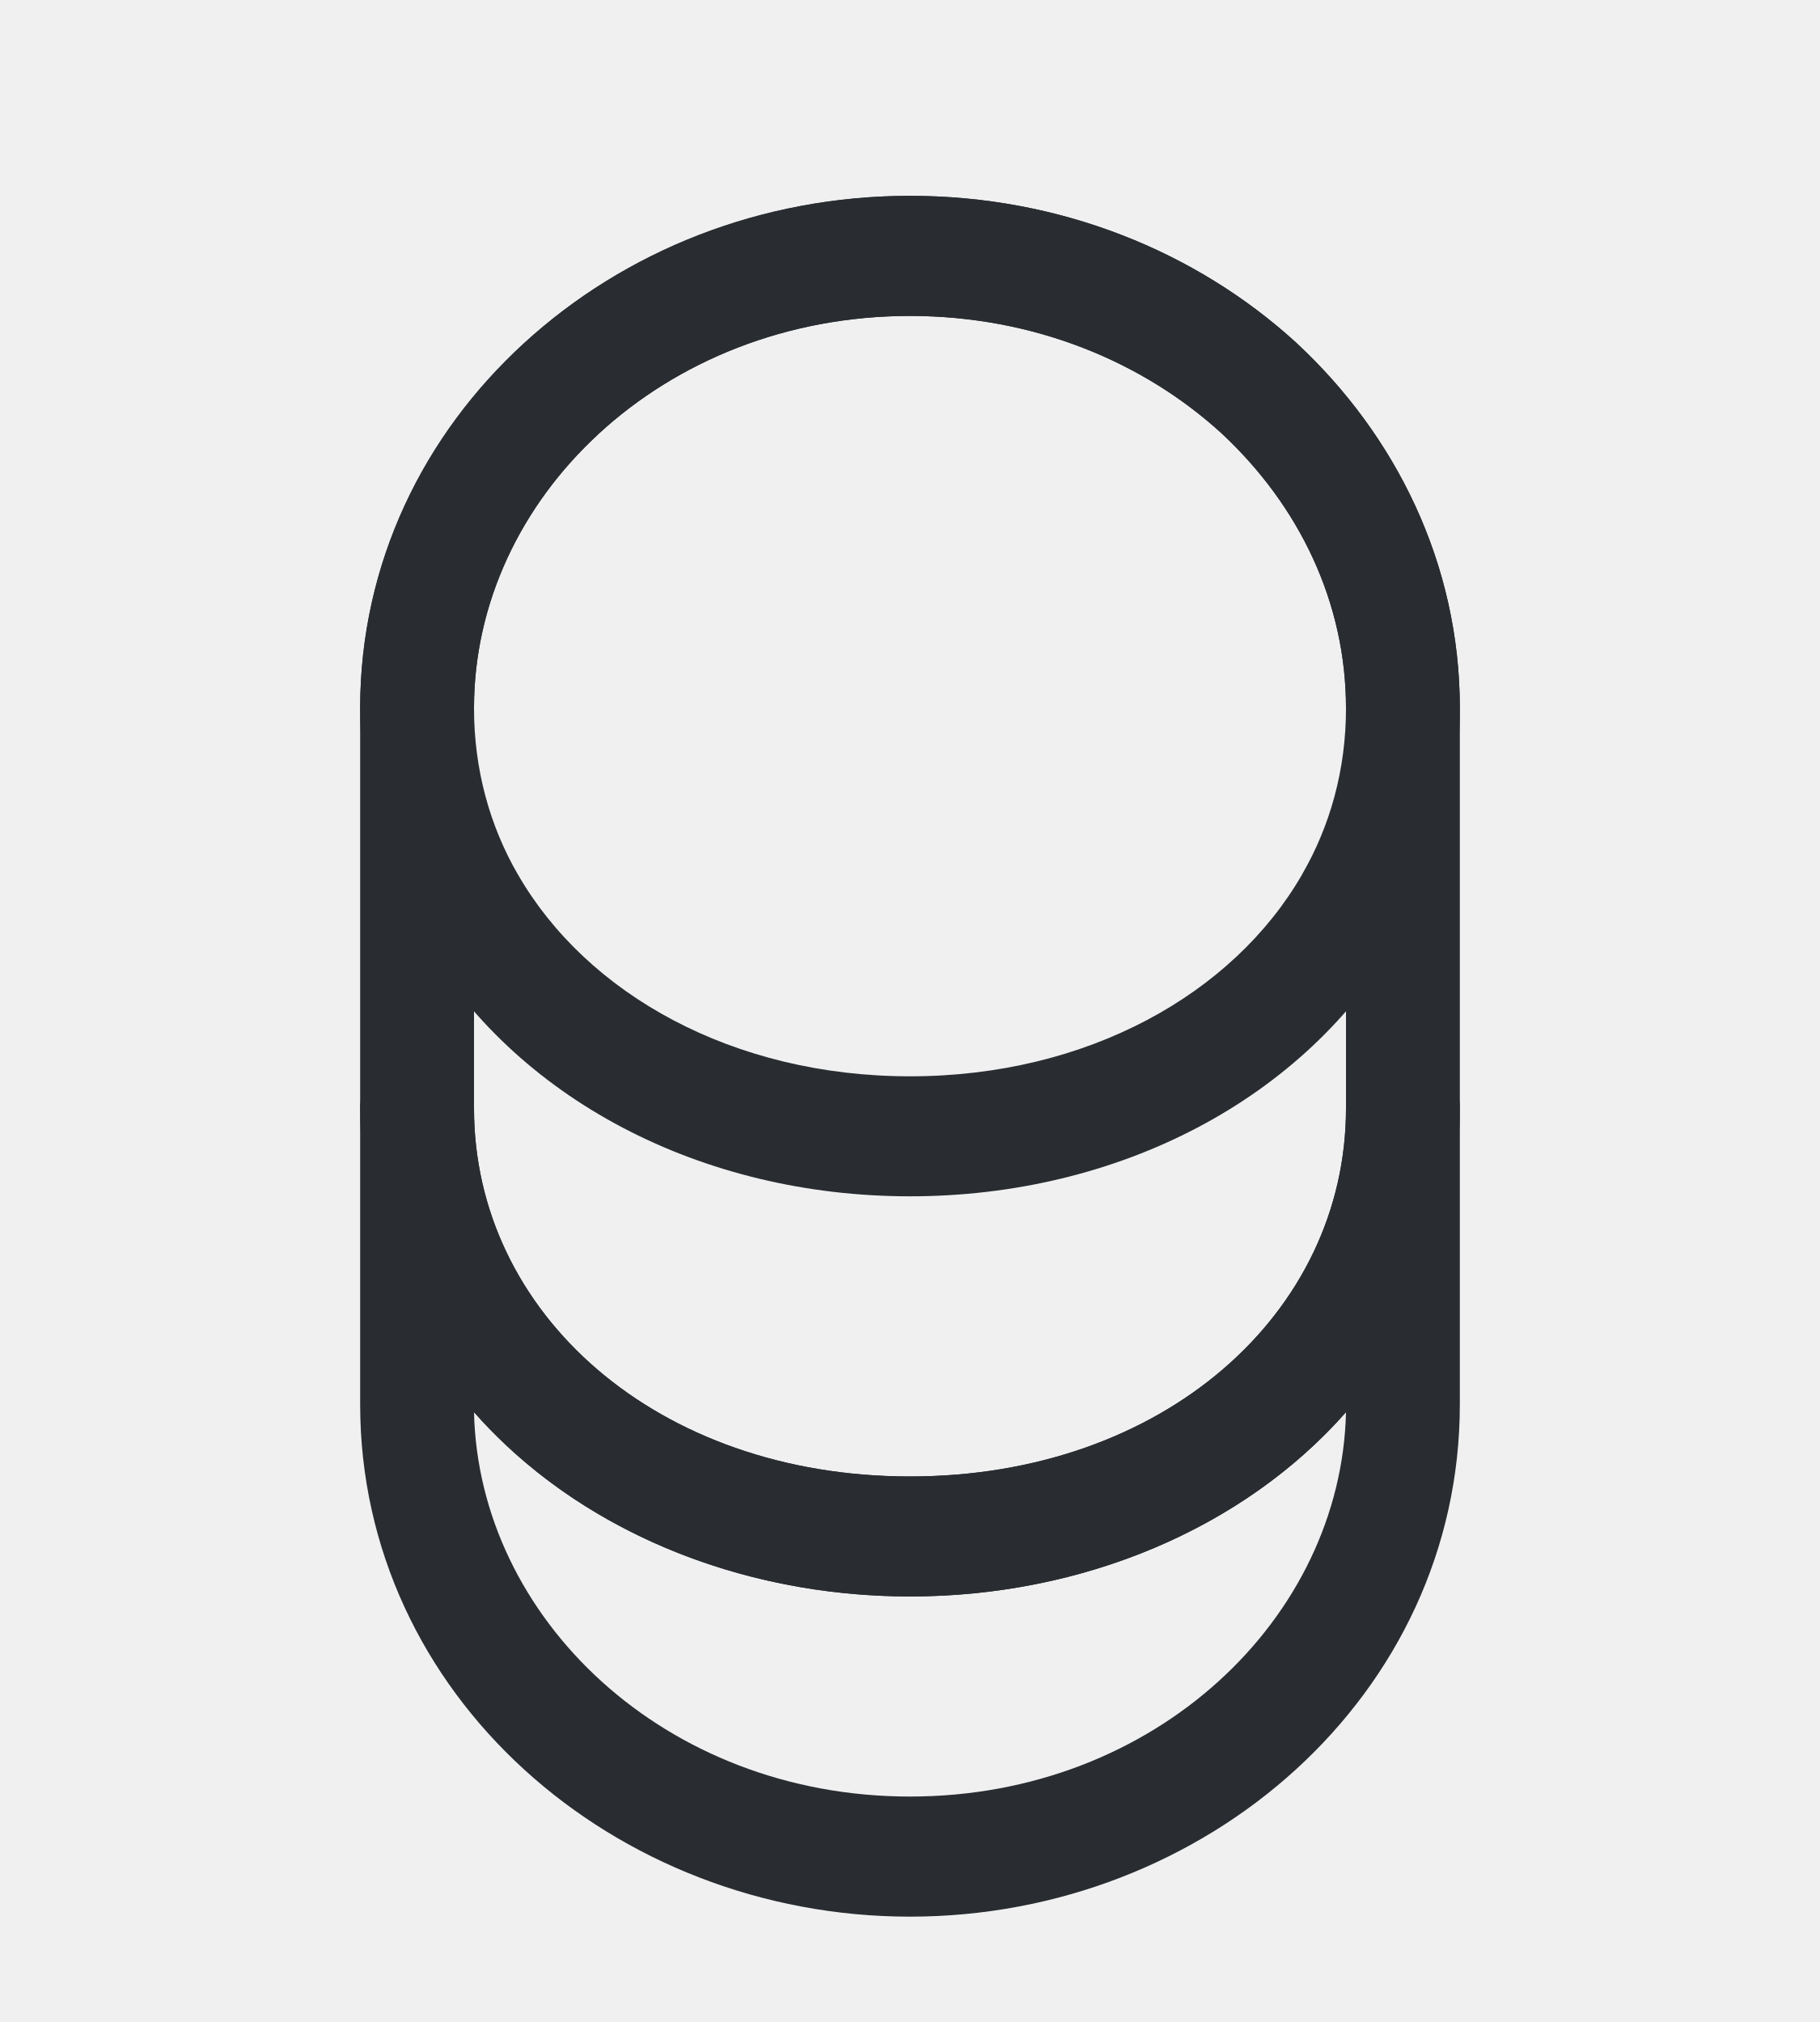
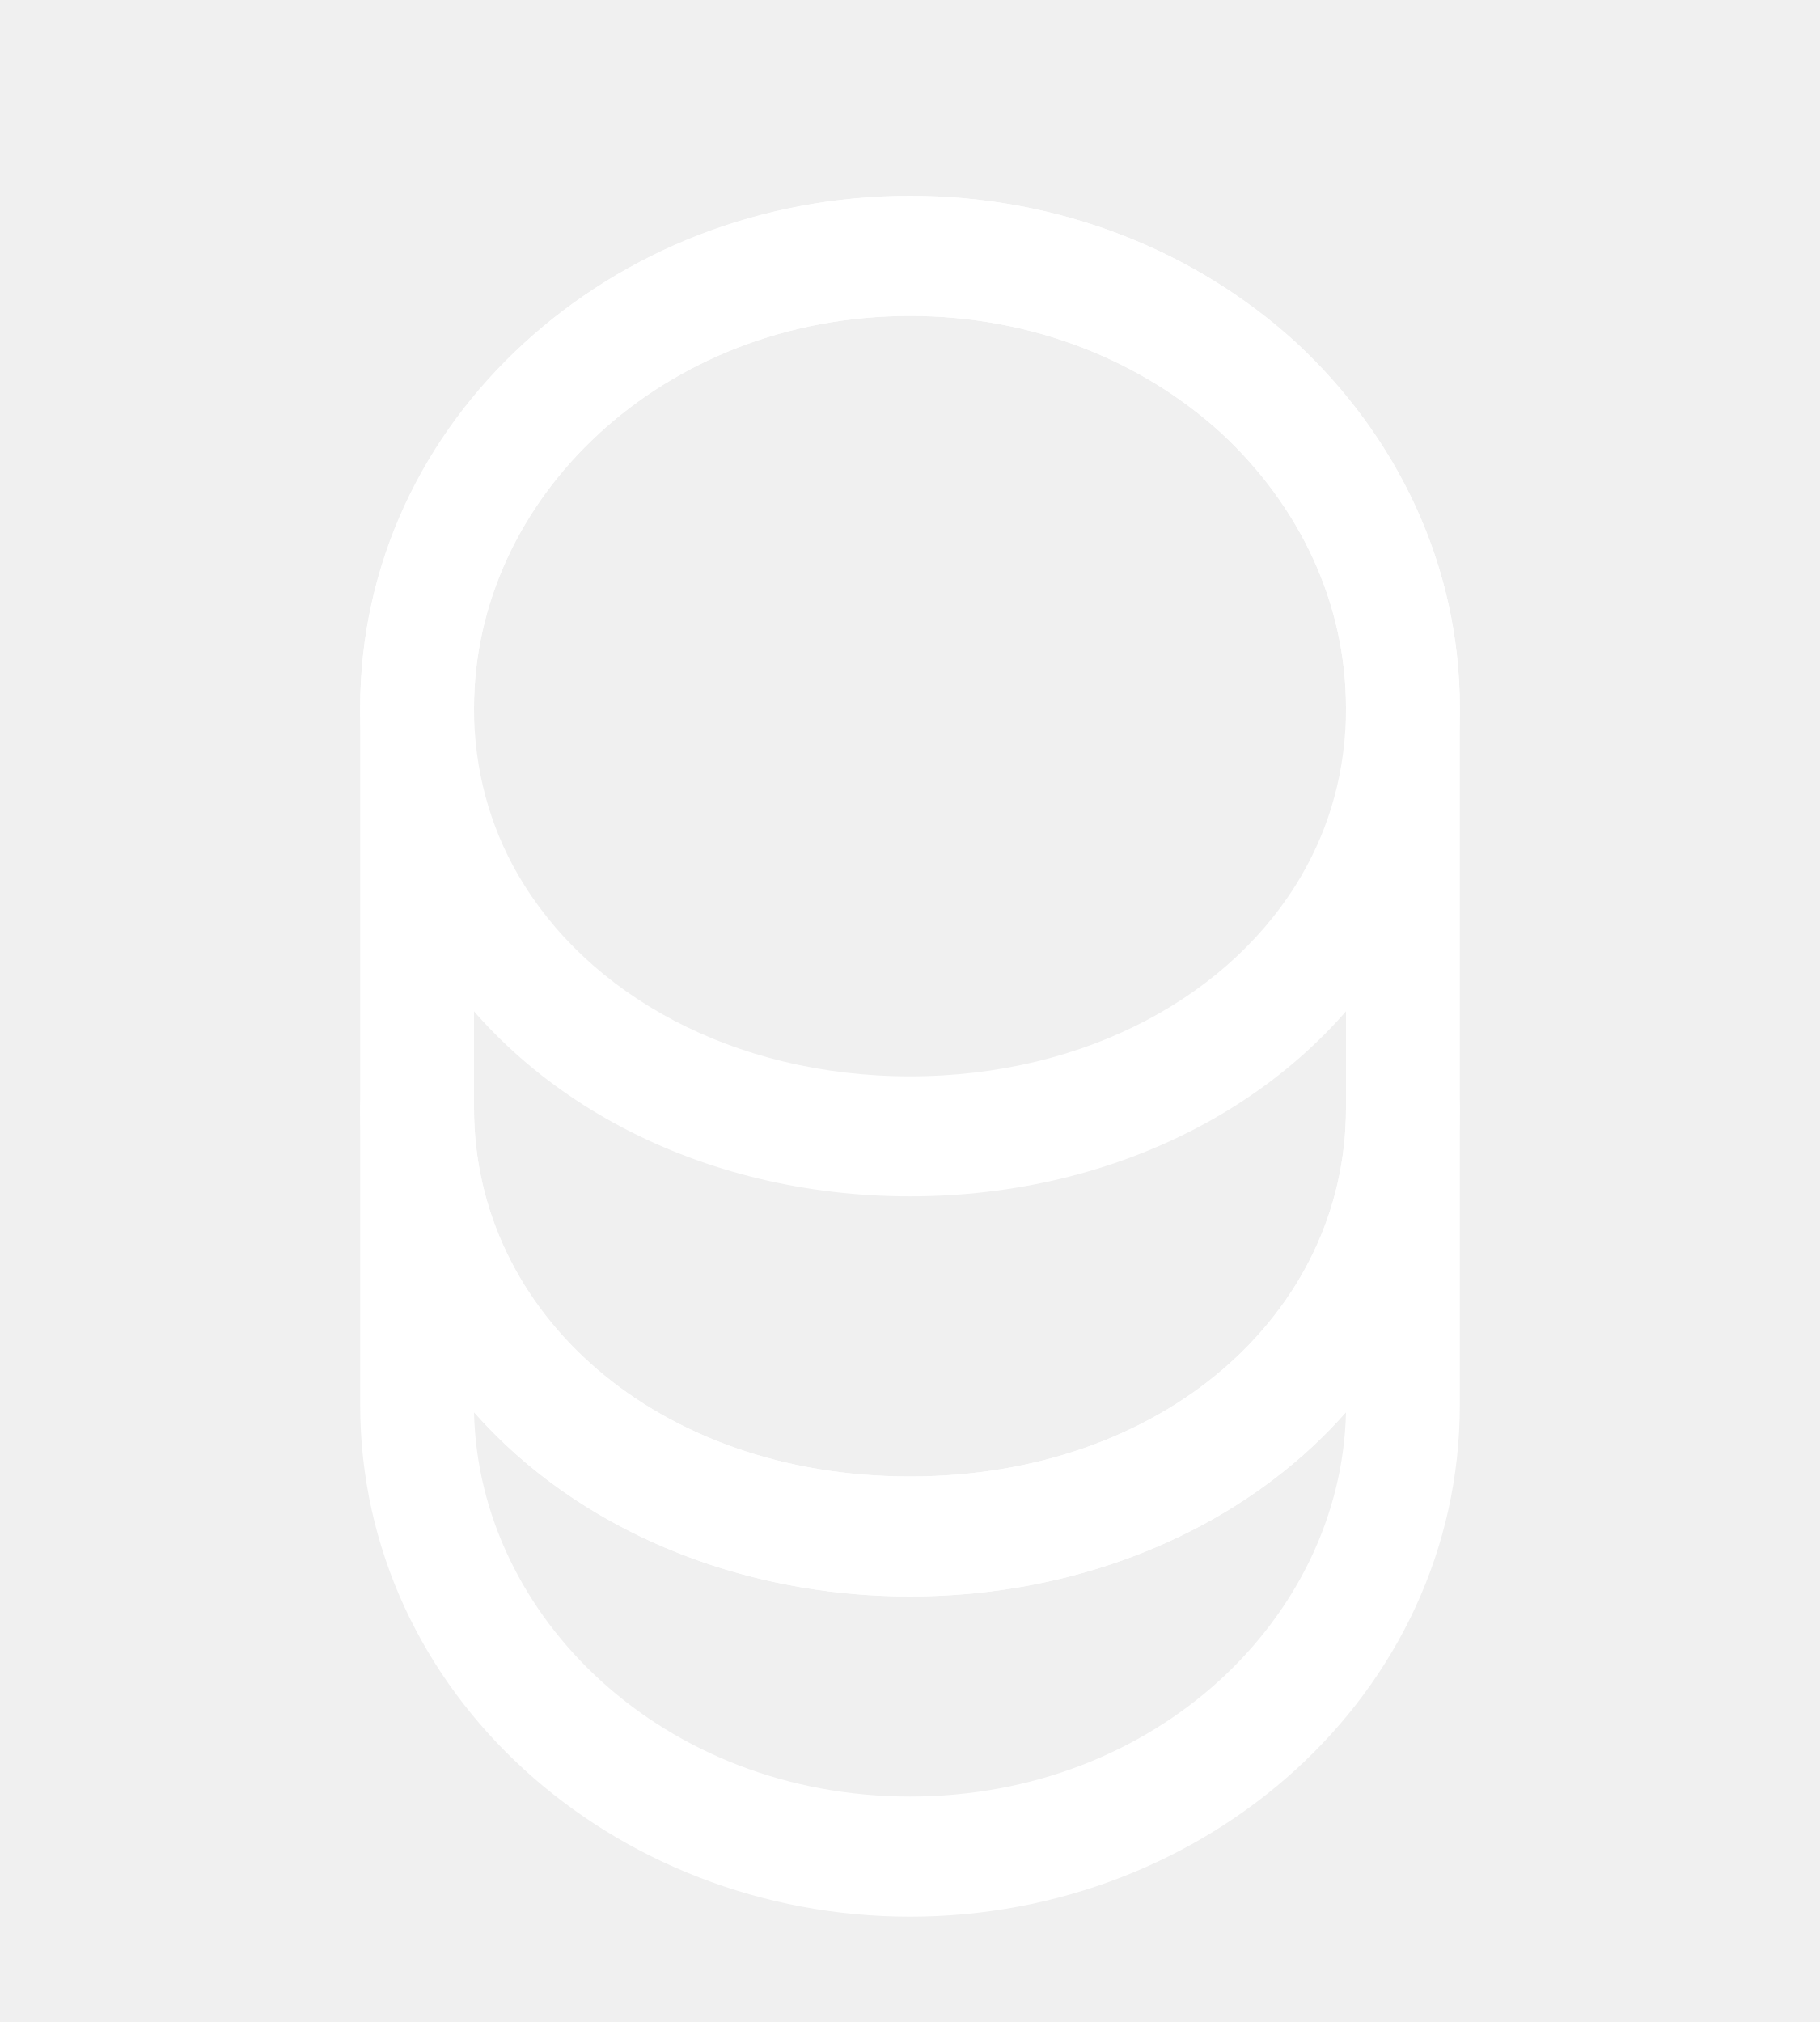
<svg xmlns="http://www.w3.org/2000/svg" width="18" height="20" viewBox="0 0 18 20" fill="none">
-   <path fill-rule="evenodd" clip-rule="evenodd" d="M4.125 10.368C4.436 10.368 4.688 10.634 4.688 10.962C4.688 12.991 6.498 14.604 9 14.604C11.502 14.604 13.312 12.991 13.312 10.962C13.312 10.634 13.564 10.368 13.875 10.368C14.186 10.368 14.438 10.634 14.438 10.962V13.891C14.438 16.765 11.927 18.958 9 18.958C6.073 18.958 3.562 16.765 3.562 13.891V10.962C3.562 10.634 3.814 10.368 4.125 10.368ZM4.688 13.968C4.734 16.003 6.572 17.77 9 17.77C11.428 17.77 13.266 16.003 13.312 13.968C12.297 15.12 10.706 15.791 9 15.791C7.294 15.791 5.703 15.12 4.688 13.968Z" fill="#292D32" />
-   <path fill-rule="evenodd" clip-rule="evenodd" d="M9 3.125C7.781 3.125 6.699 3.575 5.92 4.292L5.92 4.293C5.148 5.003 4.688 5.963 4.688 7.004C4.688 7.613 4.845 8.171 5.122 8.65L5.123 8.651C5.803 9.831 7.247 10.646 9 10.646C10.753 10.646 12.197 9.831 12.877 8.651L12.877 8.65C13.155 8.171 13.312 7.613 13.312 7.004C13.312 5.964 12.853 5.004 12.08 4.285C11.301 3.574 10.218 3.125 9 3.125ZM5.18 3.398C6.171 2.485 7.519 1.937 9 1.937C10.481 1.937 11.828 2.485 12.818 3.388L12.822 3.392L12.822 3.392C13.803 4.303 14.438 5.575 14.438 7.004C14.438 7.835 14.221 8.607 13.838 9.268C12.912 10.875 11.057 11.833 9 11.833C6.943 11.833 5.088 10.875 4.162 9.268C3.779 8.607 3.562 7.835 3.562 7.004C3.562 5.575 4.197 4.303 5.18 3.398" fill="#292D32" />
-   <path fill-rule="evenodd" clip-rule="evenodd" d="M9 3.125C6.542 3.125 4.688 4.937 4.688 7.004V10.962C4.688 12.991 6.498 14.604 9 14.604C11.502 14.604 13.312 12.991 13.312 10.962V7.004C13.312 5.964 12.853 5.004 12.08 4.285C11.301 3.574 10.218 3.125 9 3.125ZM3.562 7.004C3.562 4.131 6.073 1.937 9 1.937C10.481 1.937 11.828 2.485 12.818 3.388L12.822 3.392L12.822 3.392C13.803 4.303 14.438 5.575 14.438 7.004V10.962C14.438 13.874 11.883 15.791 9 15.791C6.117 15.791 3.562 13.874 3.562 10.962V7.004Z" fill="#292D32" />
+   <path fill-rule="evenodd" clip-rule="evenodd" d="M4.125 10.368C4.436 10.368 4.688 10.634 4.688 10.962C4.688 12.991 6.498 14.604 9 14.604C11.502 14.604 13.312 12.991 13.312 10.962C13.312 10.634 13.564 10.368 13.875 10.368C14.186 10.368 14.438 10.634 14.438 10.962V13.891C14.438 16.765 11.927 18.958 9 18.958C6.073 18.958 3.562 16.765 3.562 13.891V10.962C3.562 10.634 3.814 10.368 4.125 10.368ZM4.688 13.968C4.734 16.003 6.572 17.77 9 17.77C11.428 17.77 13.266 16.003 13.312 13.968C12.297 15.12 10.706 15.791 9 15.791C7.294 15.791 5.703 15.12 4.688 13.968Z" fill="white" />
+   <path fill-rule="evenodd" clip-rule="evenodd" d="M9 3.125C7.781 3.125 6.699 3.575 5.92 4.292L5.92 4.293C5.148 5.003 4.688 5.963 4.688 7.004C4.688 7.613 4.845 8.171 5.122 8.65L5.123 8.651C5.803 9.831 7.247 10.646 9 10.646C10.753 10.646 12.197 9.831 12.877 8.651L12.877 8.65C13.155 8.171 13.312 7.613 13.312 7.004C13.312 5.964 12.853 5.004 12.08 4.285C11.301 3.574 10.218 3.125 9 3.125ZM5.18 3.398C6.171 2.485 7.519 1.937 9 1.937C10.481 1.937 11.828 2.485 12.818 3.388L12.822 3.392L12.822 3.392C13.803 4.303 14.438 5.575 14.438 7.004C14.438 7.835 14.221 8.607 13.838 9.268C12.912 10.875 11.057 11.833 9 11.833C6.943 11.833 5.088 10.875 4.162 9.268C3.779 8.607 3.562 7.835 3.562 7.004C3.562 5.575 4.197 4.303 5.18 3.398" fill="white" />
+   <path fill-rule="evenodd" clip-rule="evenodd" d="M9 3.125C6.542 3.125 4.688 4.937 4.688 7.004V10.962C4.688 12.991 6.498 14.604 9 14.604C11.502 14.604 13.312 12.991 13.312 10.962V7.004C13.312 5.964 12.853 5.004 12.08 4.285C11.301 3.574 10.218 3.125 9 3.125ZM3.562 7.004C3.562 4.131 6.073 1.937 9 1.937C10.481 1.937 11.828 2.485 12.818 3.388L12.822 3.392L12.822 3.392C13.803 4.303 14.438 5.575 14.438 7.004V10.962C14.438 13.874 11.883 15.791 9 15.791C6.117 15.791 3.562 13.874 3.562 10.962V7.004Z" fill="white" />
</svg>
